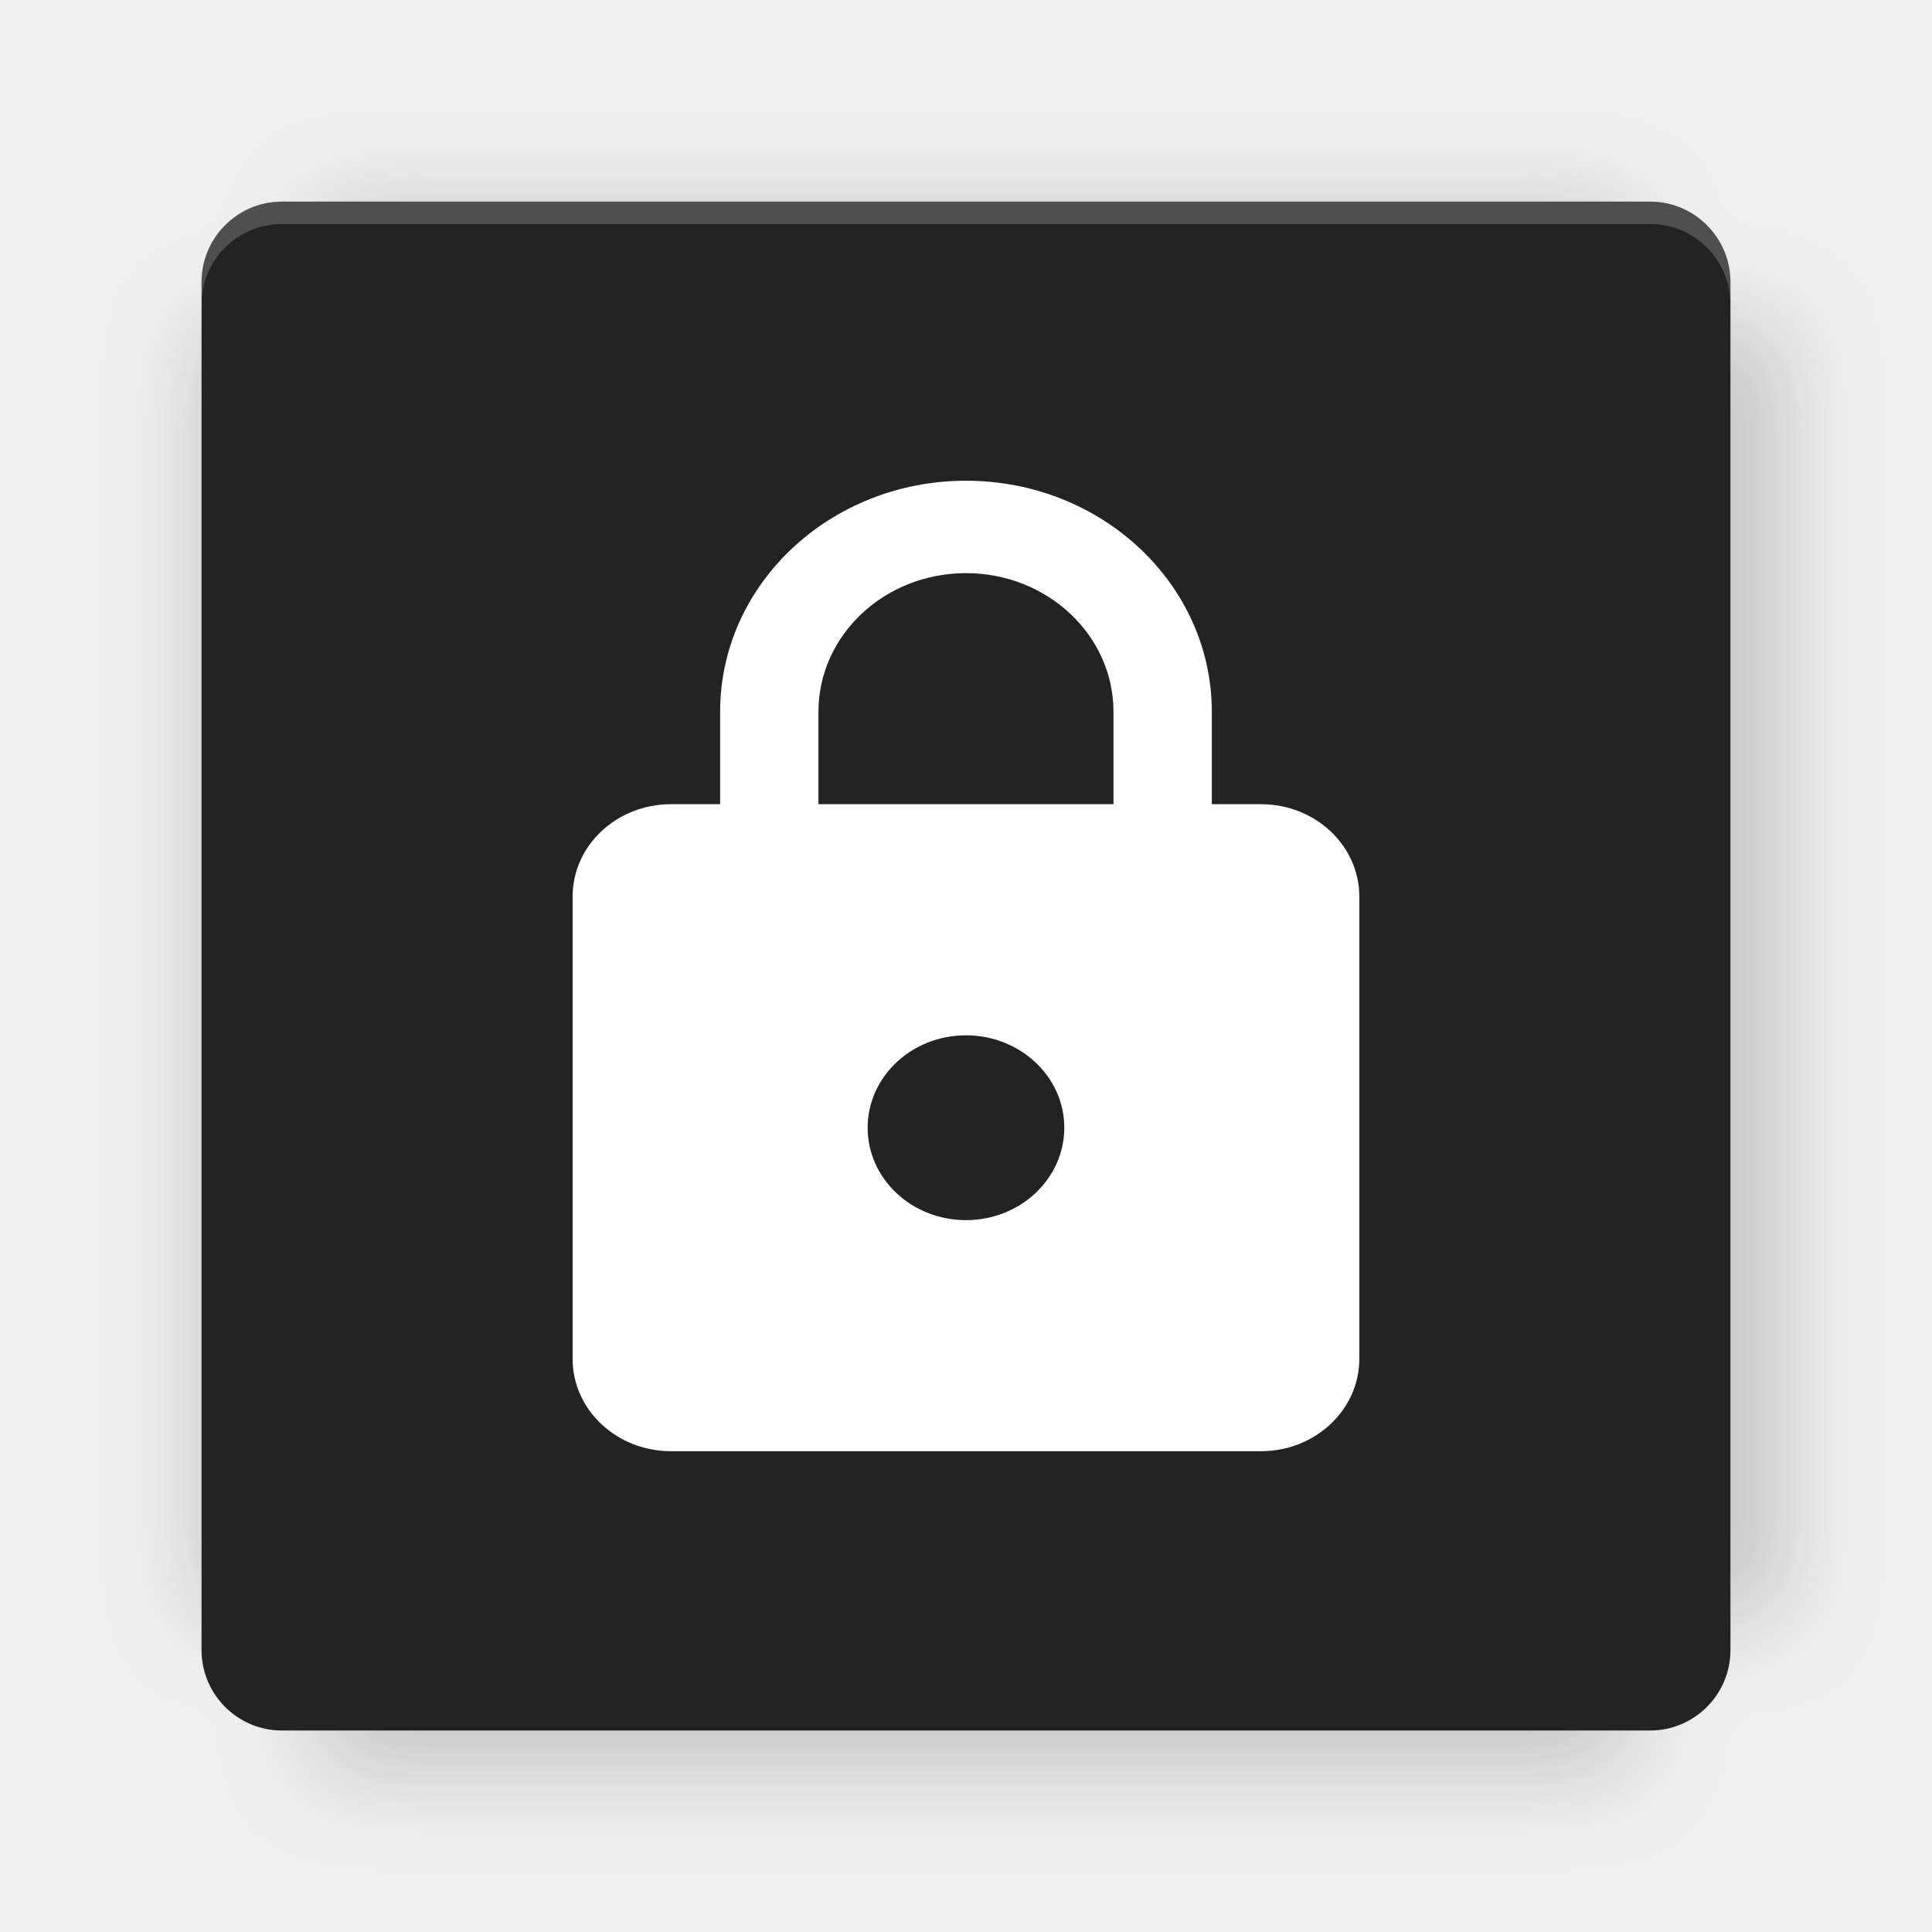
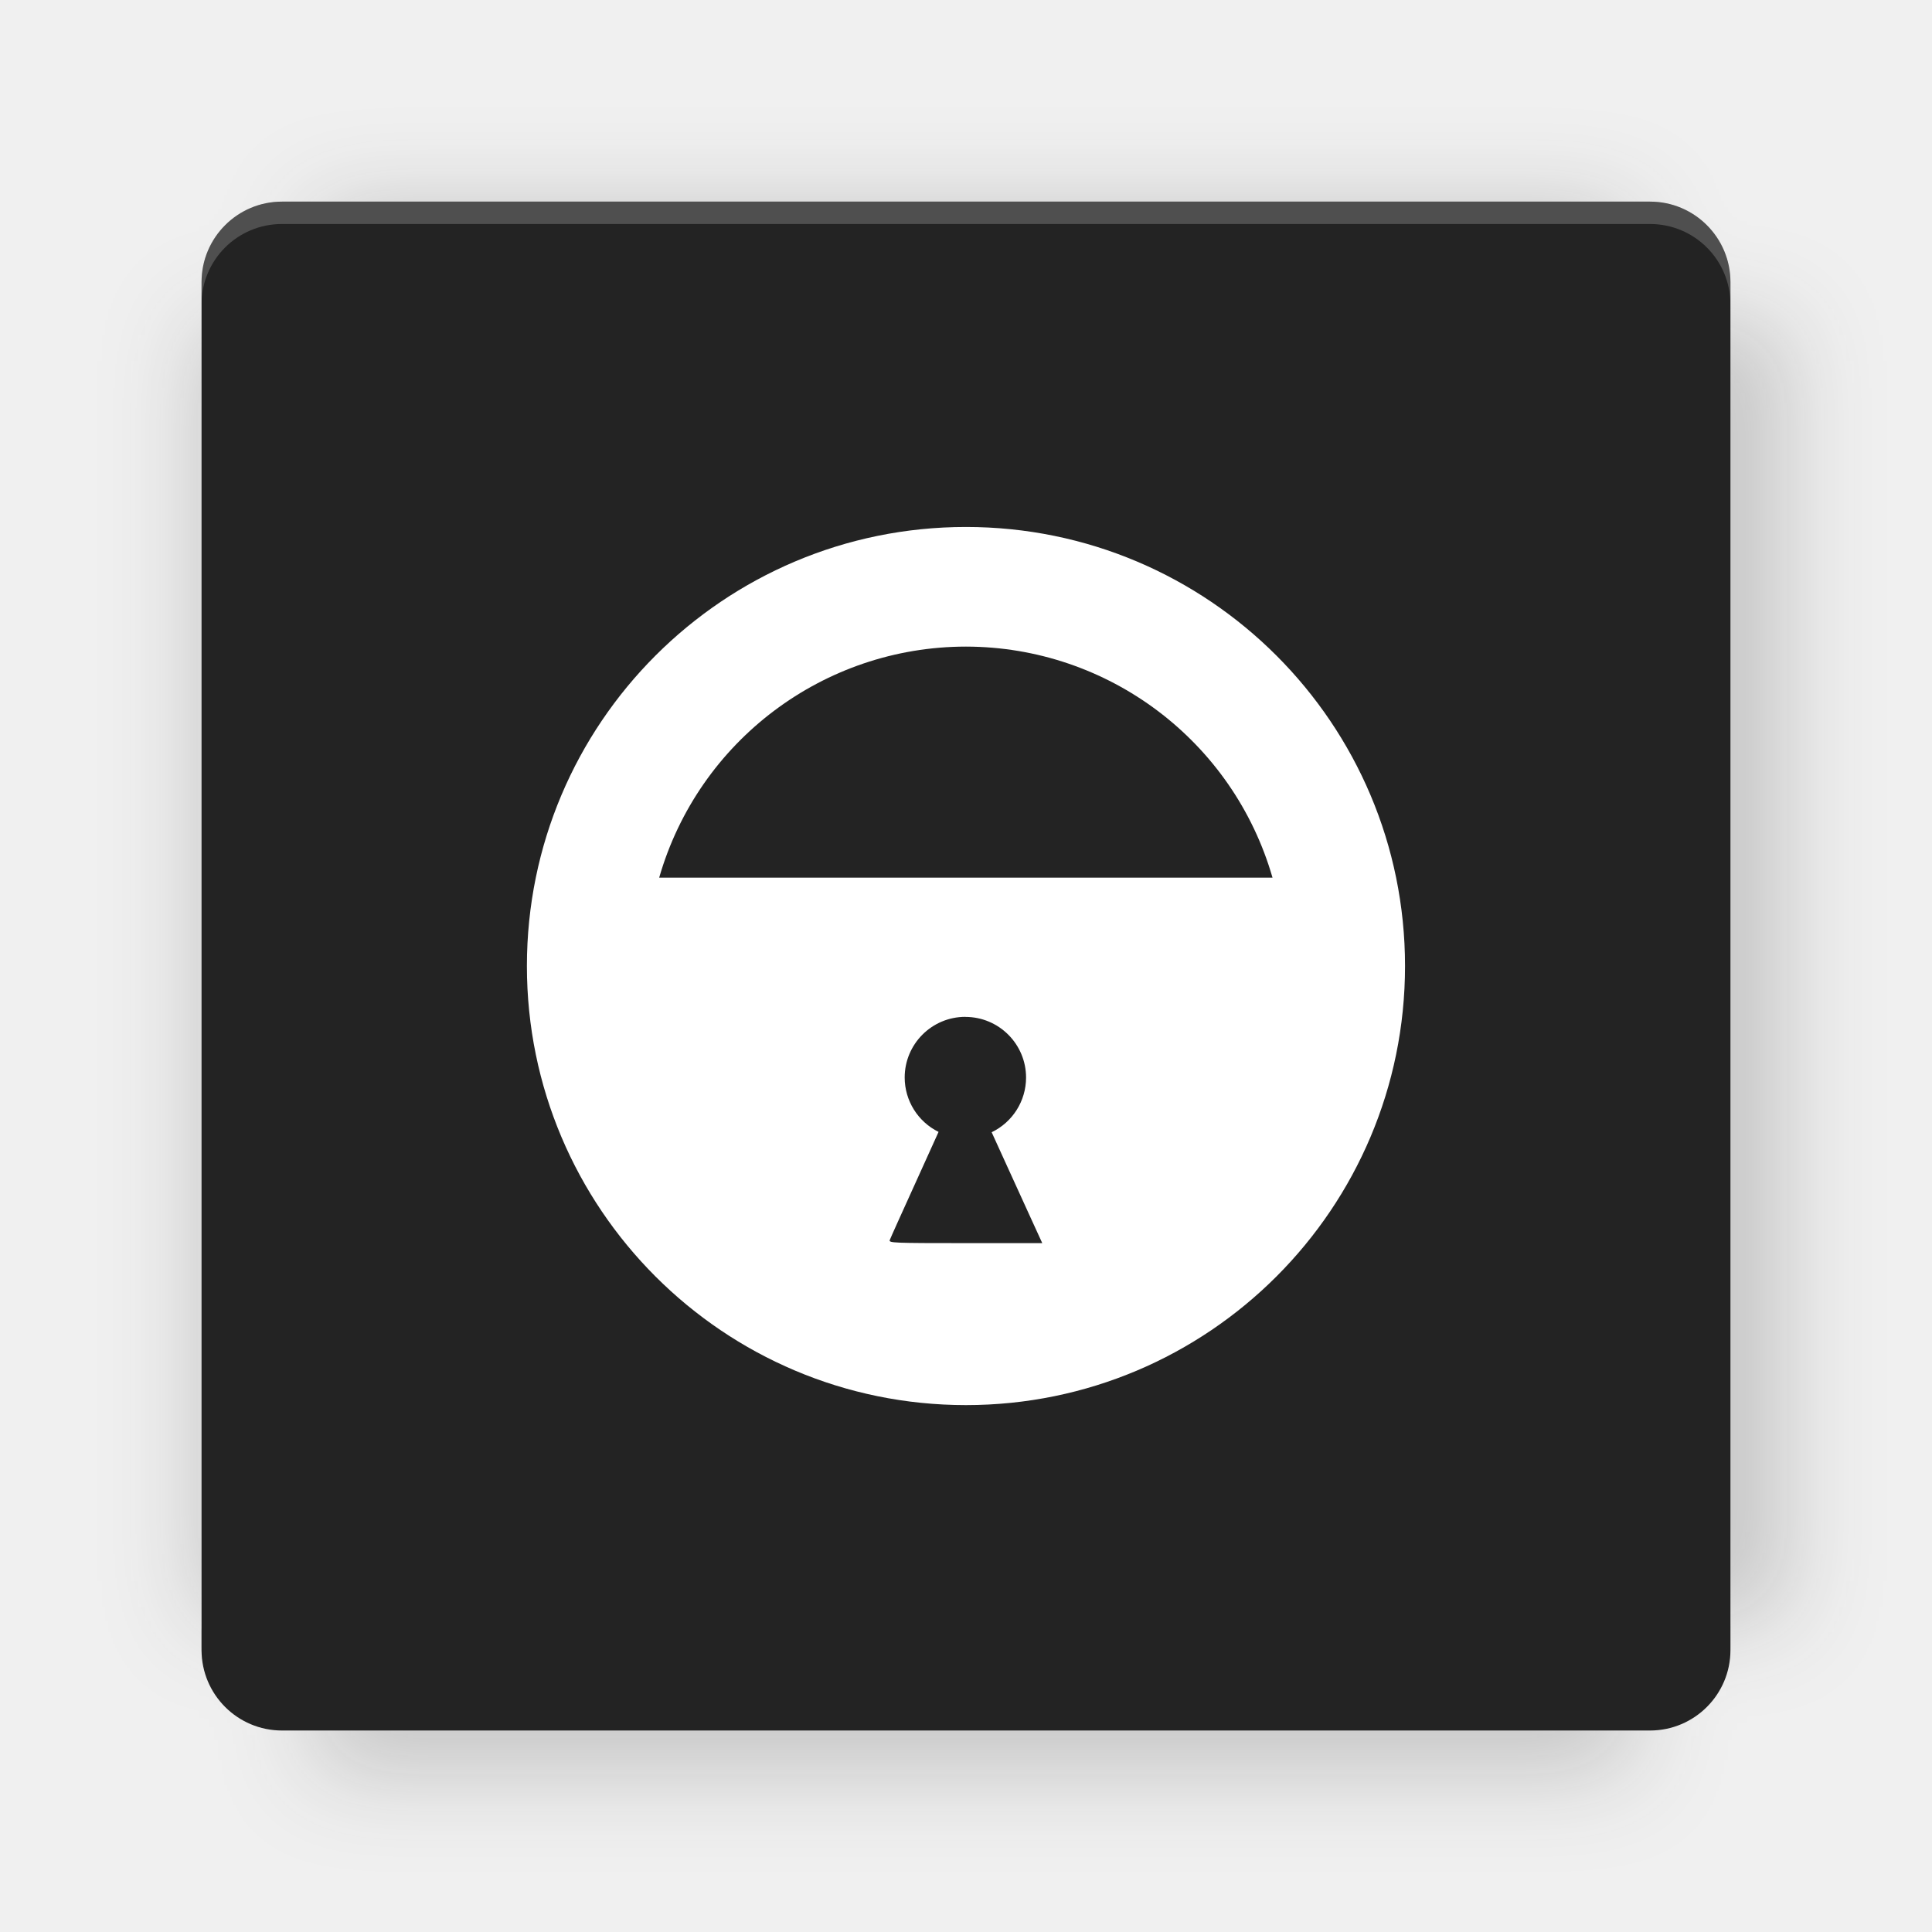
<svg xmlns="http://www.w3.org/2000/svg" version="1.1" viewBox="0 0 28.747 28.747">
  <defs>
    <filter id="filter6206-7" color-interpolation-filters="sRGB">
      <feGaussianBlur stdDeviation="0.658" />
    </filter>
  </defs>
  <g transform="translate(0 -1093.8)">
    <path transform="matrix(1.0781 0 0 1.0641 -.093733 2.7509)" d="m4.418 1028.2v1.605h-1.605v18.192h1.605v2.14h18.192v-2.14h2.14v-18.192h-2.14v-1.605z" fill="#232323" filter="url(#filter6206-7)" opacity=".2" />
    <rect x="2.999" y="1096.8" width="22.749" height="22.749" rx="1.197" ry="1.197" fill="#232323" />
    <g transform="translate(-22.32 1056.5)">
      <path d="m0 0h51.2v51.2h-51.2z" fill="none" stroke-width="1.067" />
      <g transform="matrix(.33601 0 0 .33601 1.5296 73.043)">
        <path d="m0 0h51.2v51.2h-51.2z" fill="none" stroke-width="1.067" />
      </g>
      <g transform="matrix(.37187 0 0 .37187 38.802 63.239)">
        <path d="m0 0h51.2v51.2h-51.2z" fill="none" stroke-width="1.067" />
        <g transform="matrix(2.6891 0 0 2.6891 -82.906 -48.45)">
          <path d="m0 0h51.2v51.2h-51.2z" fill="none" stroke-width="1.067" />
        </g>
      </g>
    </g>
    <path d="m4.196 1096.8c-0.663 0-1.198 0.535-1.198 1.198v0.333c0-0.663 0.535-1.198 1.198-1.198h20.354c0.663 0 1.198 0.534 1.198 1.198v-0.333c0-0.663-0.535-1.198-1.198-1.198z" fill="#fff" opacity=".2" />
    <rect x="128" y="546.52" width="42.667" height="42.667" fill="none" stroke-width="1.067" />
    <rect x="128" y="631.85" width="42.667" height="42.667" fill="none" stroke-width="1.067" />
    <rect x="128" y="674.52" width="42.667" height="42.667" fill="none" stroke-width="1.067" />
    <rect x="128" y="589.19" width="42.667" height="42.667" fill="none" stroke-width="1.067" />
    <rect x="128" y="717.19" width="42.667" height="42.667" fill="none" stroke-width="1.067" />
    <rect x="213.33" y="546.52" width="42.667" height="42.667" fill="none" stroke-width="1.067" />
    <rect x="213.33" y="631.85" width="42.667" height="42.667" fill="none" stroke-width="1.067" />
    <rect x="213.33" y="674.52" width="42.667" height="42.667" fill="none" stroke-width="1.067" />
    <rect x="213.33" y="589.19" width="42.667" height="42.667" fill="none" stroke-width="1.067" />
    <rect x="213.33" y="717.19" width="42.667" height="42.667" fill="none" stroke-width="1.067" />
    <rect x="298.67" y="546.52" width="42.667" height="42.667" fill="none" stroke-width="1.067" />
    <rect x="298.67" y="631.85" width="42.667" height="42.667" fill="none" stroke-width="1.067" />
    <rect x="298.67" y="674.52" width="42.667" height="42.667" fill="none" stroke-width="1.067" />
    <rect x="298.67" y="589.19" width="42.667" height="42.667" fill="none" stroke-width="1.067" />
    <rect x="298.67" y="717.19" width="42.667" height="42.667" fill="none" stroke-width="1.067" />
    <rect x="170.67" y="546.52" width="42.667" height="42.667" fill="none" stroke-width="1.067" />
    <rect x="170.67" y="631.85" width="42.667" height="42.667" fill="none" stroke-width="1.067" />
    <rect x="170.67" y="674.52" width="42.667" height="42.667" fill="none" stroke-width="1.067" />
    <rect x="170.67" y="589.19" width="42.667" height="42.667" fill="none" stroke-width="1.067" />
    <rect x="170.67" y="717.19" width="42.667" height="42.667" fill="none" stroke-width="1.067" />
    <rect x="256" y="546.52" width="42.667" height="42.667" fill="none" stroke-width="1.067" />
    <rect x="256" y="631.85" width="42.667" height="42.667" fill="none" stroke-width="1.067" />
    <rect x="256" y="674.52" width="42.667" height="42.667" fill="none" stroke-width="1.067" />
    <rect x="256" y="589.19" width="42.667" height="42.667" fill="none" stroke-width="1.067" />
    <rect x="256" y="717.19" width="42.667" height="42.667" fill="none" stroke-width="1.067" />
    <rect x="128" y="759.85" width="42.667" height="42.667" fill="none" stroke-width="1.067" />
    <rect x="213.33" y="759.85" width="42.667" height="42.667" fill="none" stroke-width="1.067" />
    <rect x="298.67" y="759.85" width="42.667" height="42.667" fill="none" stroke-width="1.067" />
    <rect x="170.67" y="759.85" width="42.667" height="42.667" fill="none" stroke-width="1.067" />
    <rect x="256" y="759.85" width="42.667" height="42.667" fill="none" stroke-width="1.067" />
    <rect x="341.33" y="589.19" width="42.667" height="42.667" fill="none" stroke-width="1.067" />
    <rect x="341.33" y="631.85" width="42.667" height="42.667" fill="none" stroke-width="1.067" />
    <rect x="341.33" y="717.19" width="42.667" height="42.667" fill="none" stroke-width="1.067" />
    <rect x="341.33" y="546.52" width="42.667" height="42.667" fill="none" stroke-width="1.067" />
    <rect x="341.33" y="674.52" width="42.667" height="42.667" fill="none" stroke-width="1.067" />
    <rect x="341.33" y="759.85" width="42.667" height="42.667" fill="none" stroke-width="1.067" />
    <rect x="160" y="578.52" width="192" height="192" fill="none" stroke-width="1.067" />
    <g transform="matrix(.37344 0 0 .37344 4.7333 1097.4)">
      <path d="m0 0h51.2v51.2h-51.2z" fill="none" stroke-width="1.067" />
    </g>
    <g transform="matrix(.36471 0 0 .36471 5.1356 1097.4)">
      <path d="m0 0h51.2v51.2h-51.2z" fill="none" stroke-width="1.067" />
    </g>
    <g transform="matrix(.41585 0 0 .41585 84.325 1055.9)">
      <g transform="matrix(.062269 0 0 .062269 -28.238 185.29)">
        <g transform="matrix(38.618 0 0 38.618 14724 -13542)">
          <g transform="matrix(.71436 0 0 .71436 -400.52 188.34)">
            <path d="m1293.2-120.67c-181.75 0.276-511.18 0.135-699.05 0.14-2.322 10.413-3.593 21.251-3.593 32.384v114c207.65 0.737 494.72 0.381 706.23 0.373v-114.37c0-11.18-1.252-22.07-3.593-32.523zm-458.69 295.56c-78.385-4e-3 -158.85 0.179-243.95 0.56v138.63c286.34-0.393 421.73-0.138 706.23-0.327v-137.75c-163.2-0.53-311.22-1.111-462.28-1.12z" opacity="0" stroke-width="1.493" />
          </g>
        </g>
      </g>
    </g>
    <path d="m24.549 1119.5c0.663 0 1.198-0.535 1.198-1.198v-0.333c0 0.663-0.535 1.198-1.198 1.198h-20.354c-0.663 0-1.198-0.535-1.198-1.198v0.333c0 0.663 0.535 1.198 1.198 1.198z" fill="#232323" opacity=".2" />
  </g>
-   <path d="m14.373 18.155a1.463 1.375 0 0 0 1.463-1.375c0-0.763-0.659-1.375-1.463-1.375a1.463 1.375 0 0 0-1.463 1.375 1.463 1.375 0 0 0 1.463 1.375m4.39-6.189a1.463 1.375 0 0 1 1.463 1.375v6.877a1.463 1.375 0 0 1-1.463 1.375h-8.78a1.463 1.375 0 0 1-1.463-1.375v-6.877c0-0.763 0.659-1.375 1.463-1.375h0.732v-1.375a3.658 3.438 0 0 1 3.658-3.438 3.658 3.438 0 0 1 3.658 3.438v1.375h0.732m-4.39-3.438a2.195 2.063 0 0 0-2.195 2.063v1.375h4.39v-1.375a2.195 2.063 0 0 0-2.195-2.063z" fill="#fff" stroke-width=".709" />
+   <path d="m14.373 7.841a6.533 6.533 0 0 0-6.533 6.533 6.533 6.533 0 0 0 6.533 6.533 6.533 6.533 0 0 0 6.533-6.533 6.533 6.533 0 0 0-6.533-6.533zm2.06e-4 1.78a4.753 4.753 0 0 1 4.561 3.438h-9.126a4.753 4.753 0 0 1 4.564-3.438zm-0.009 5.51a0.903 0.903 0 0 1 0.903 0.903 0.903 0.903 0 0 1-0.512 0.813l0.18 0.395c0.125 0.274 0.305 0.669 0.4 0.877l0.173 0.378h-1.143c-1.078 0-1.142-0.003-1.126-0.046 0.009-0.026 0.187-0.42 0.395-0.878l0.331-0.731a0.903 0.903 0 0 1-0.504-0.809 0.903 0.903 0 0 1 0.903-0.903z" fill="#fff" fill-rule="evenodd" />
  <g display="none" fill="none">
    <rect transform="rotate(90)" x="7.823" y="-20.923" width="13.1" height="13.1" display="inline" stroke="#000" stroke-width=".07" />
    <rect x="7.224" y="8.653" width="14.298" height="11.441" stroke="#5261ff" stroke-linecap="round" stroke-linejoin="round" stroke-width=".07" />
    <rect transform="rotate(90)" x="7.224" y="-20.094" width="14.298" height="11.441" display="inline" stroke="#0f0" stroke-linecap="round" stroke-linejoin="round" stroke-width=".07" />
  </g>
</svg>
